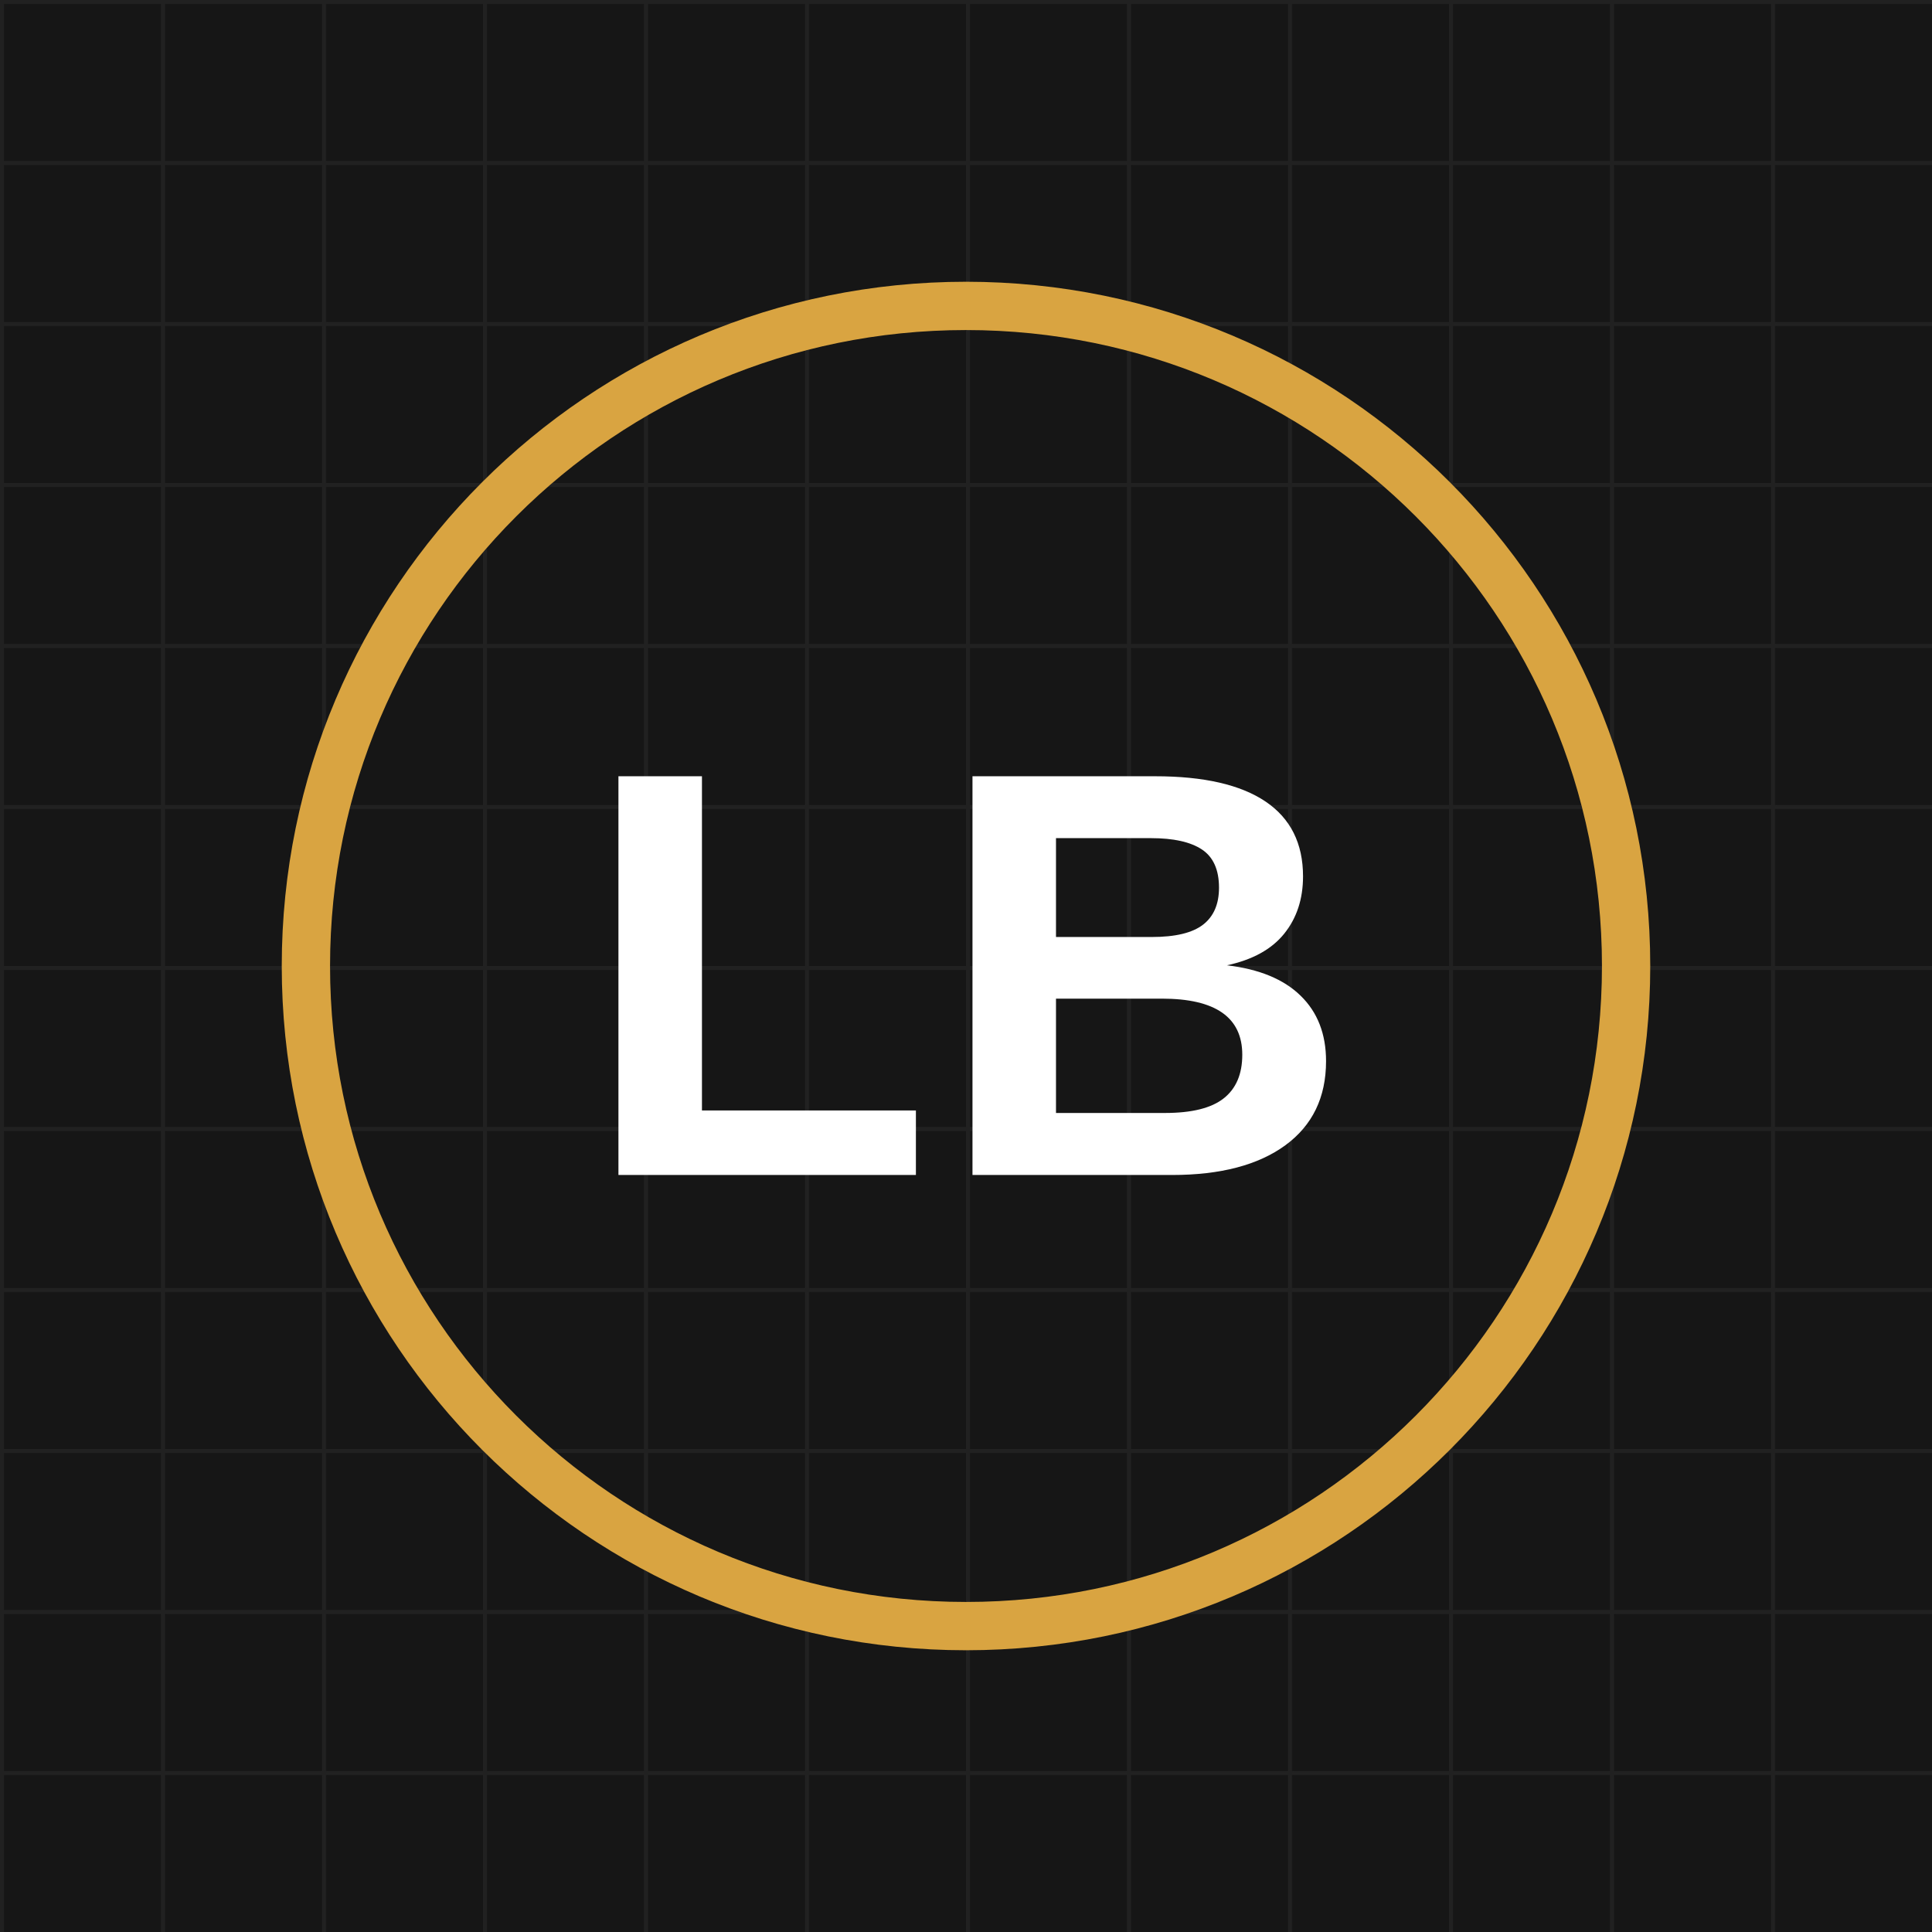
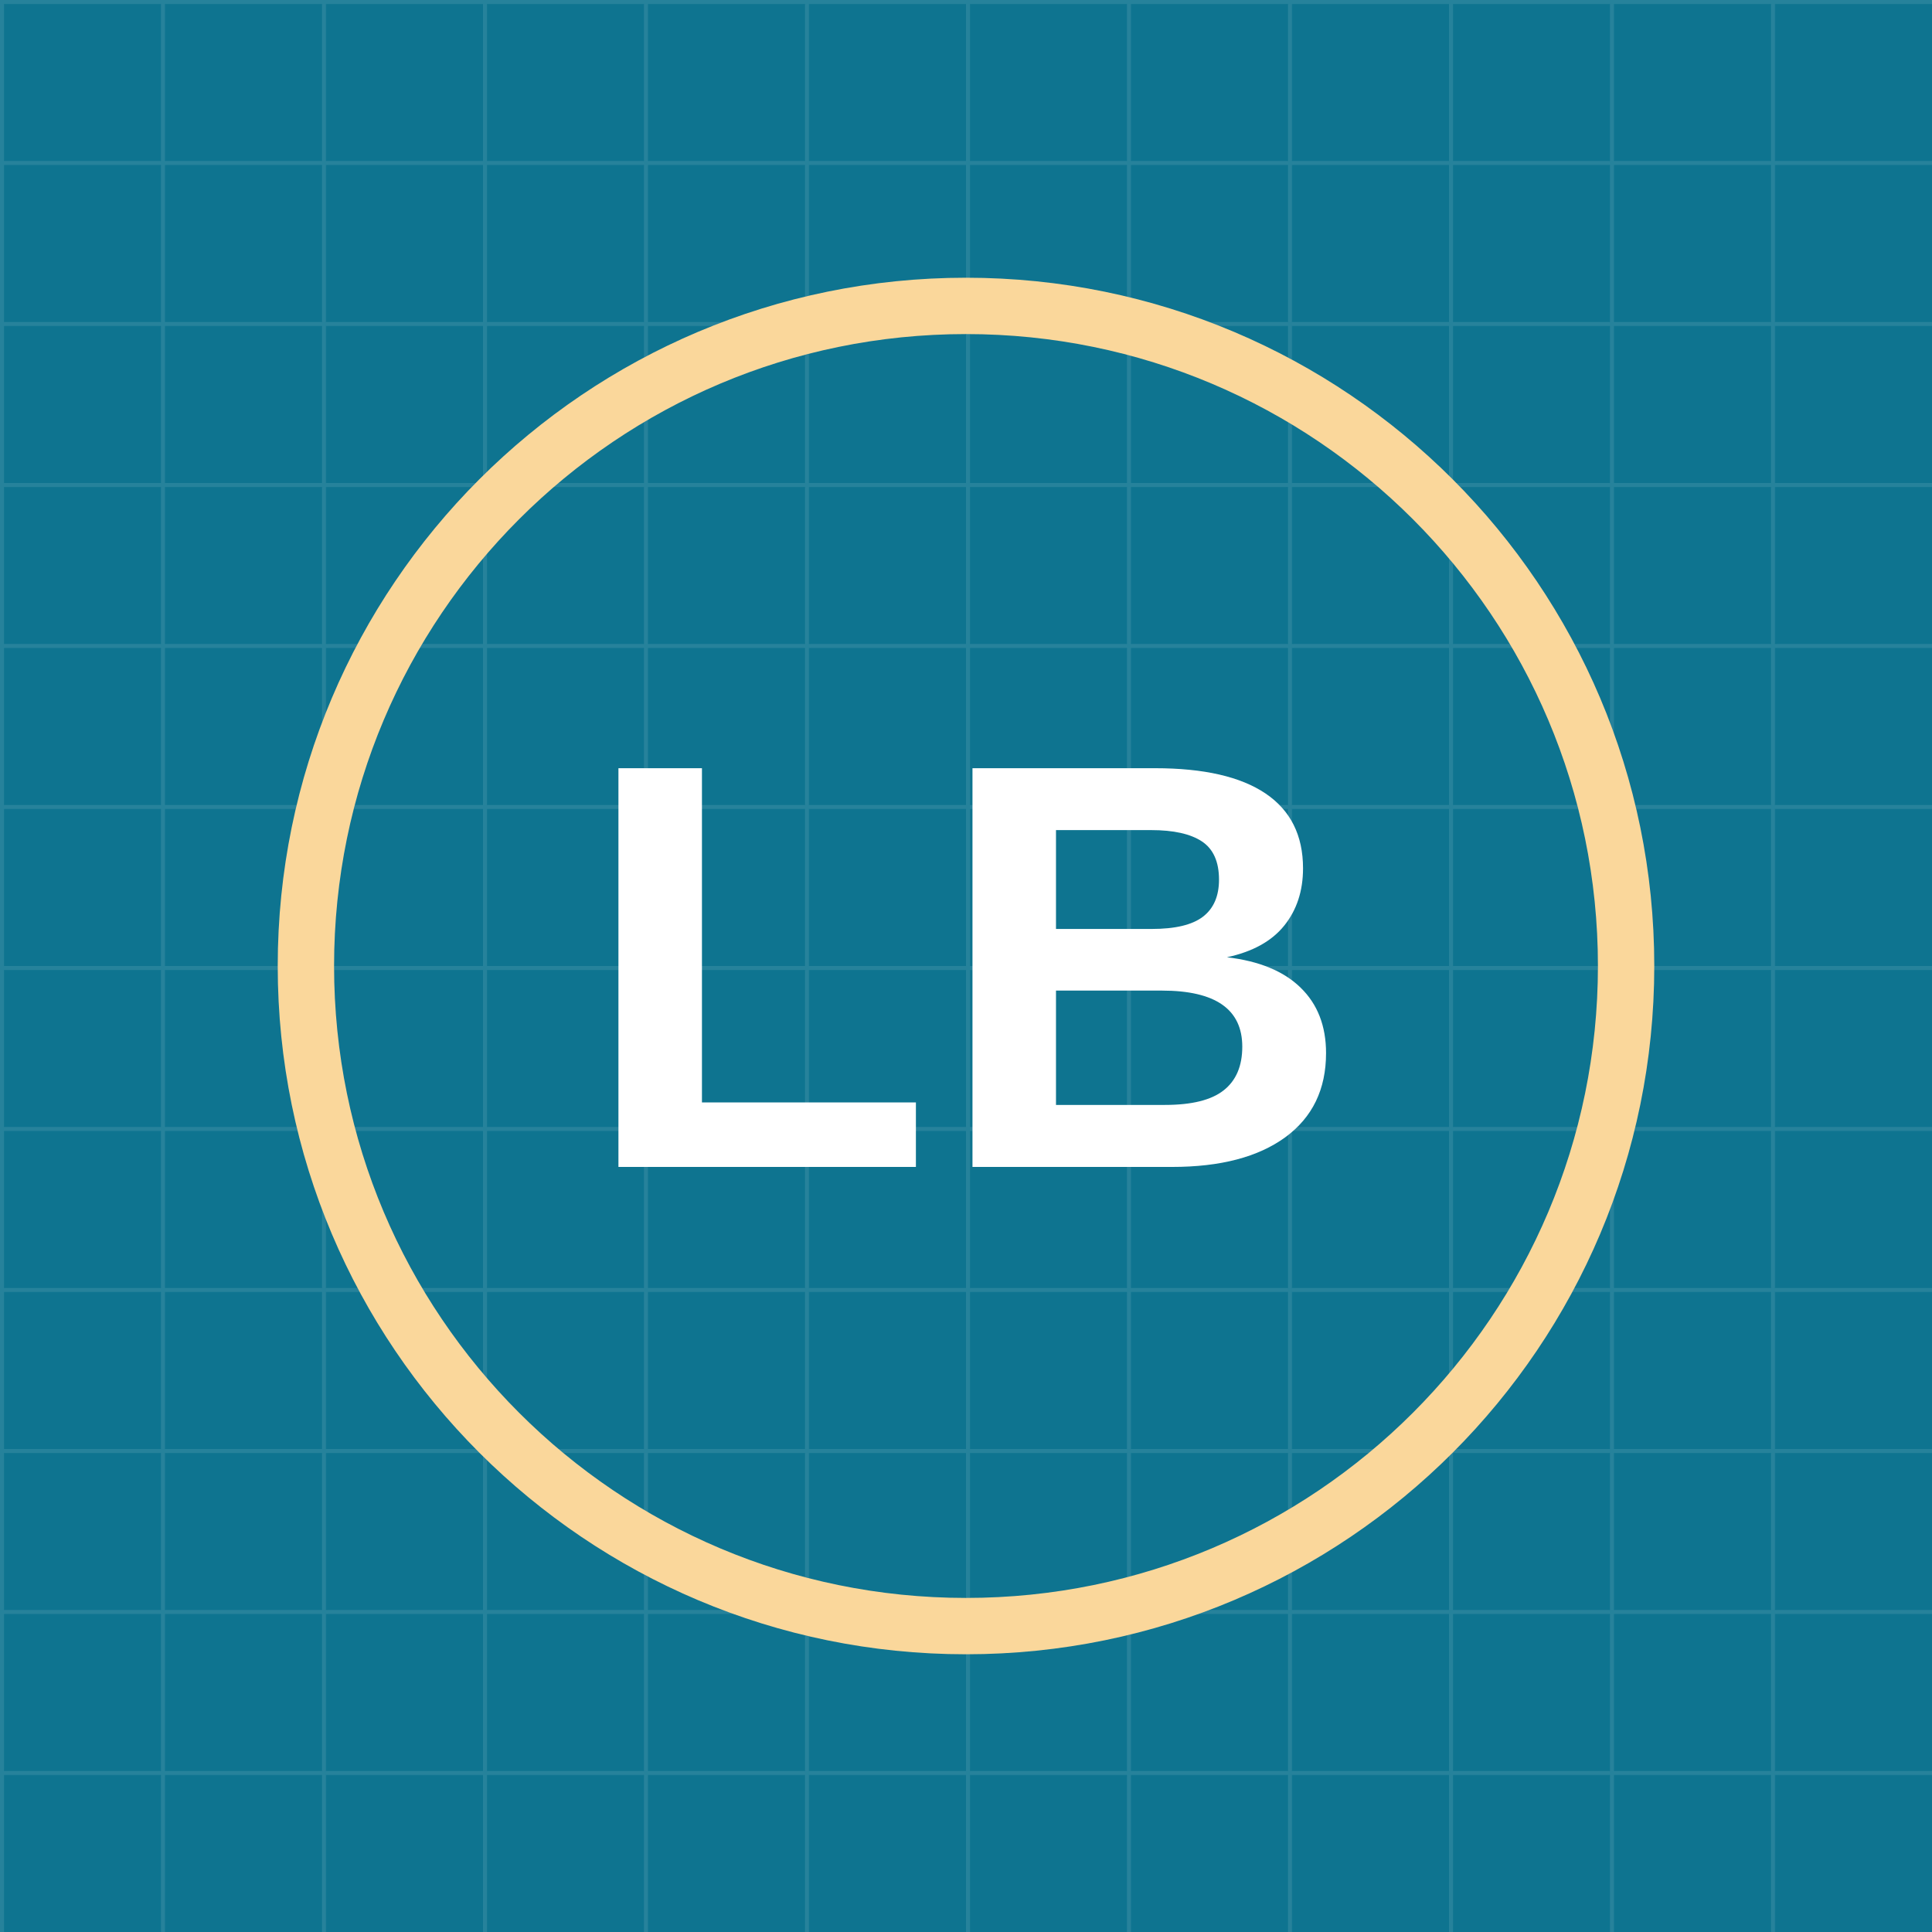
<svg xmlns="http://www.w3.org/2000/svg" width="240" height="240" viewBox="0 0 240 240">
  <defs>
-     <pattern id="grid" width="20" height="20" patternUnits="userSpaceOnUse">
-       <path d="M 20 0 L 0 0 0 20" fill="none" stroke="#333333" stroke-width="1" opacity="0.4" />
+     <pattern id="q" width="20" height="20" patternUnits="userSpaceOnUse">
+       <path d="M20 0H0v20" fill="none" stroke="#ffffff" stroke-width="1" opacity="0.1" />
    </pattern>
  </defs>
-   <rect width="240" height="240" fill="#161616" />
-   <rect width="240" height="240" fill="url(#grid)" />
-   <circle cx="120" cy="120" r="82" fill="none" stroke="#d9a441" stroke-width="6" />
-   <text x="120" y="121" text-anchor="middle" dominant-baseline="central" font-family="Arial, Helvetica, sans-serif" font-weight="700" font-size="72" fill="#ffffff">LB</text>
+   <rect width="240" height="240" fill="#0E7490" />
+   <rect width="240" height="240" fill="url(#q)" />
+   <circle cx="120" cy="120" r="82" fill="none" stroke="#FAD79B" stroke-width="7" />
+   <text x="120" y="120" text-anchor="middle" dominant-baseline="central" font-family="Arial, Helvetica, sans-serif" font-weight="700" font-size="72" fill="#ffffff">LB</text>
</svg>
